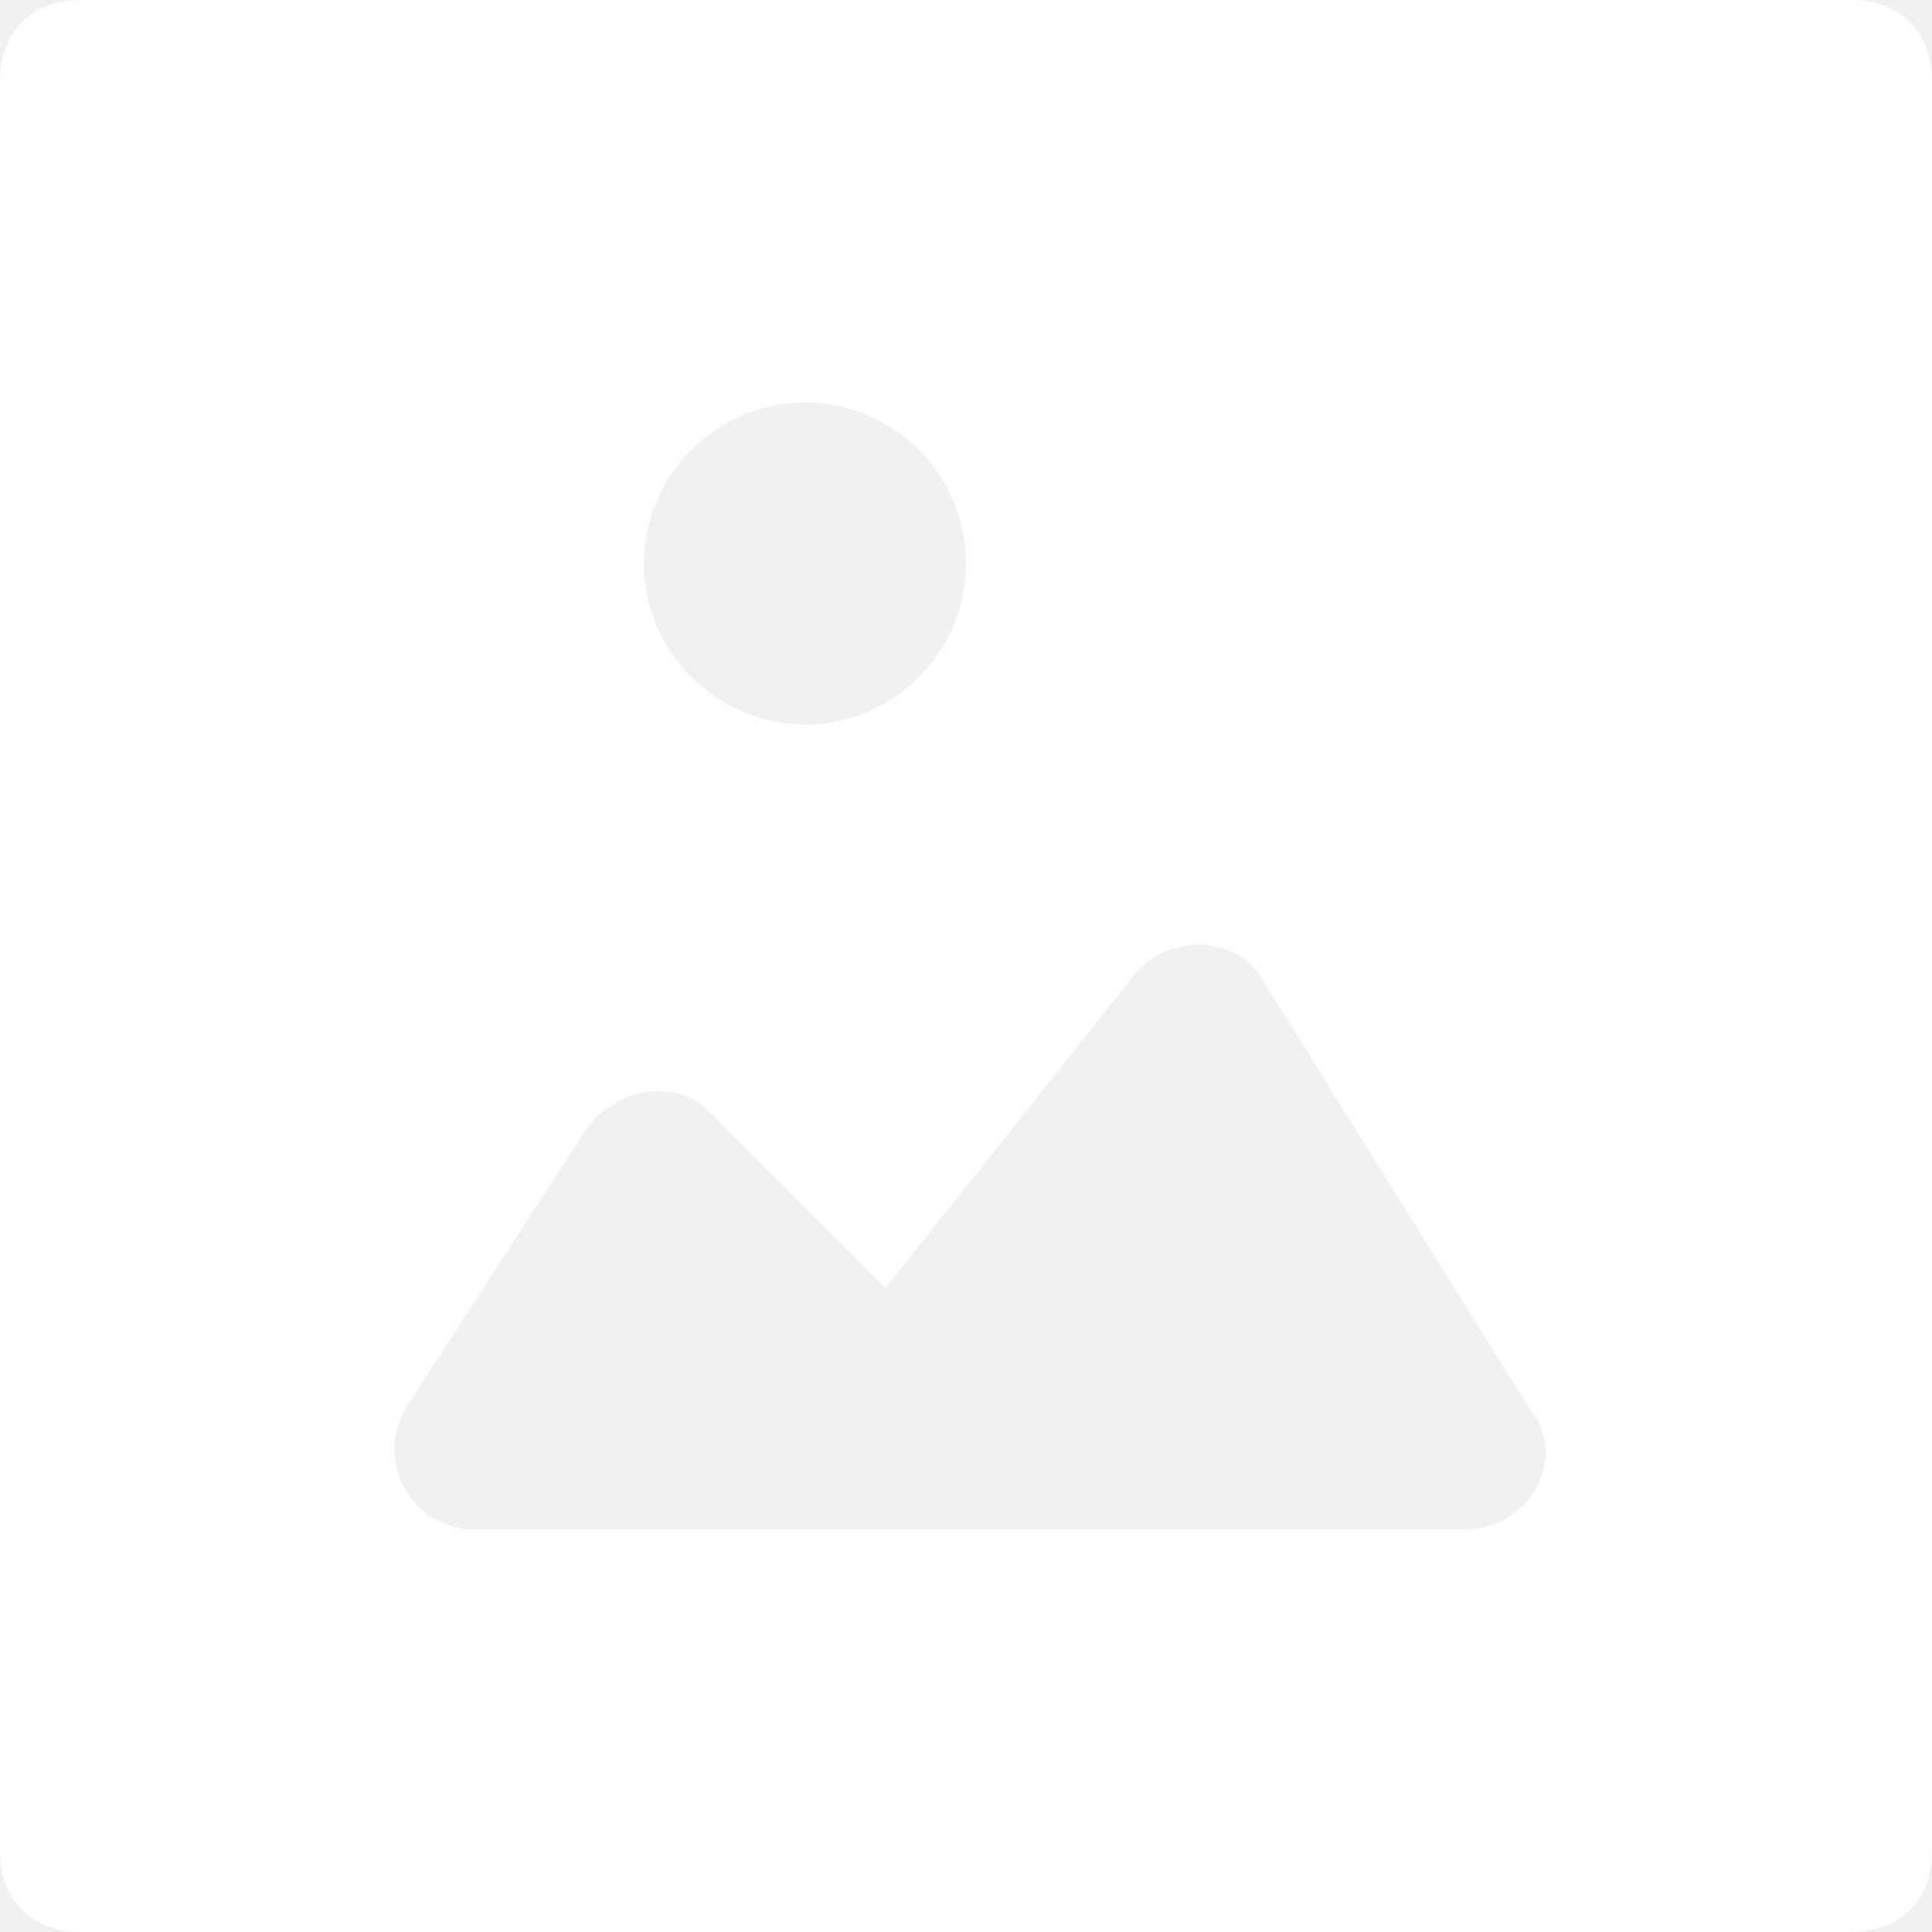
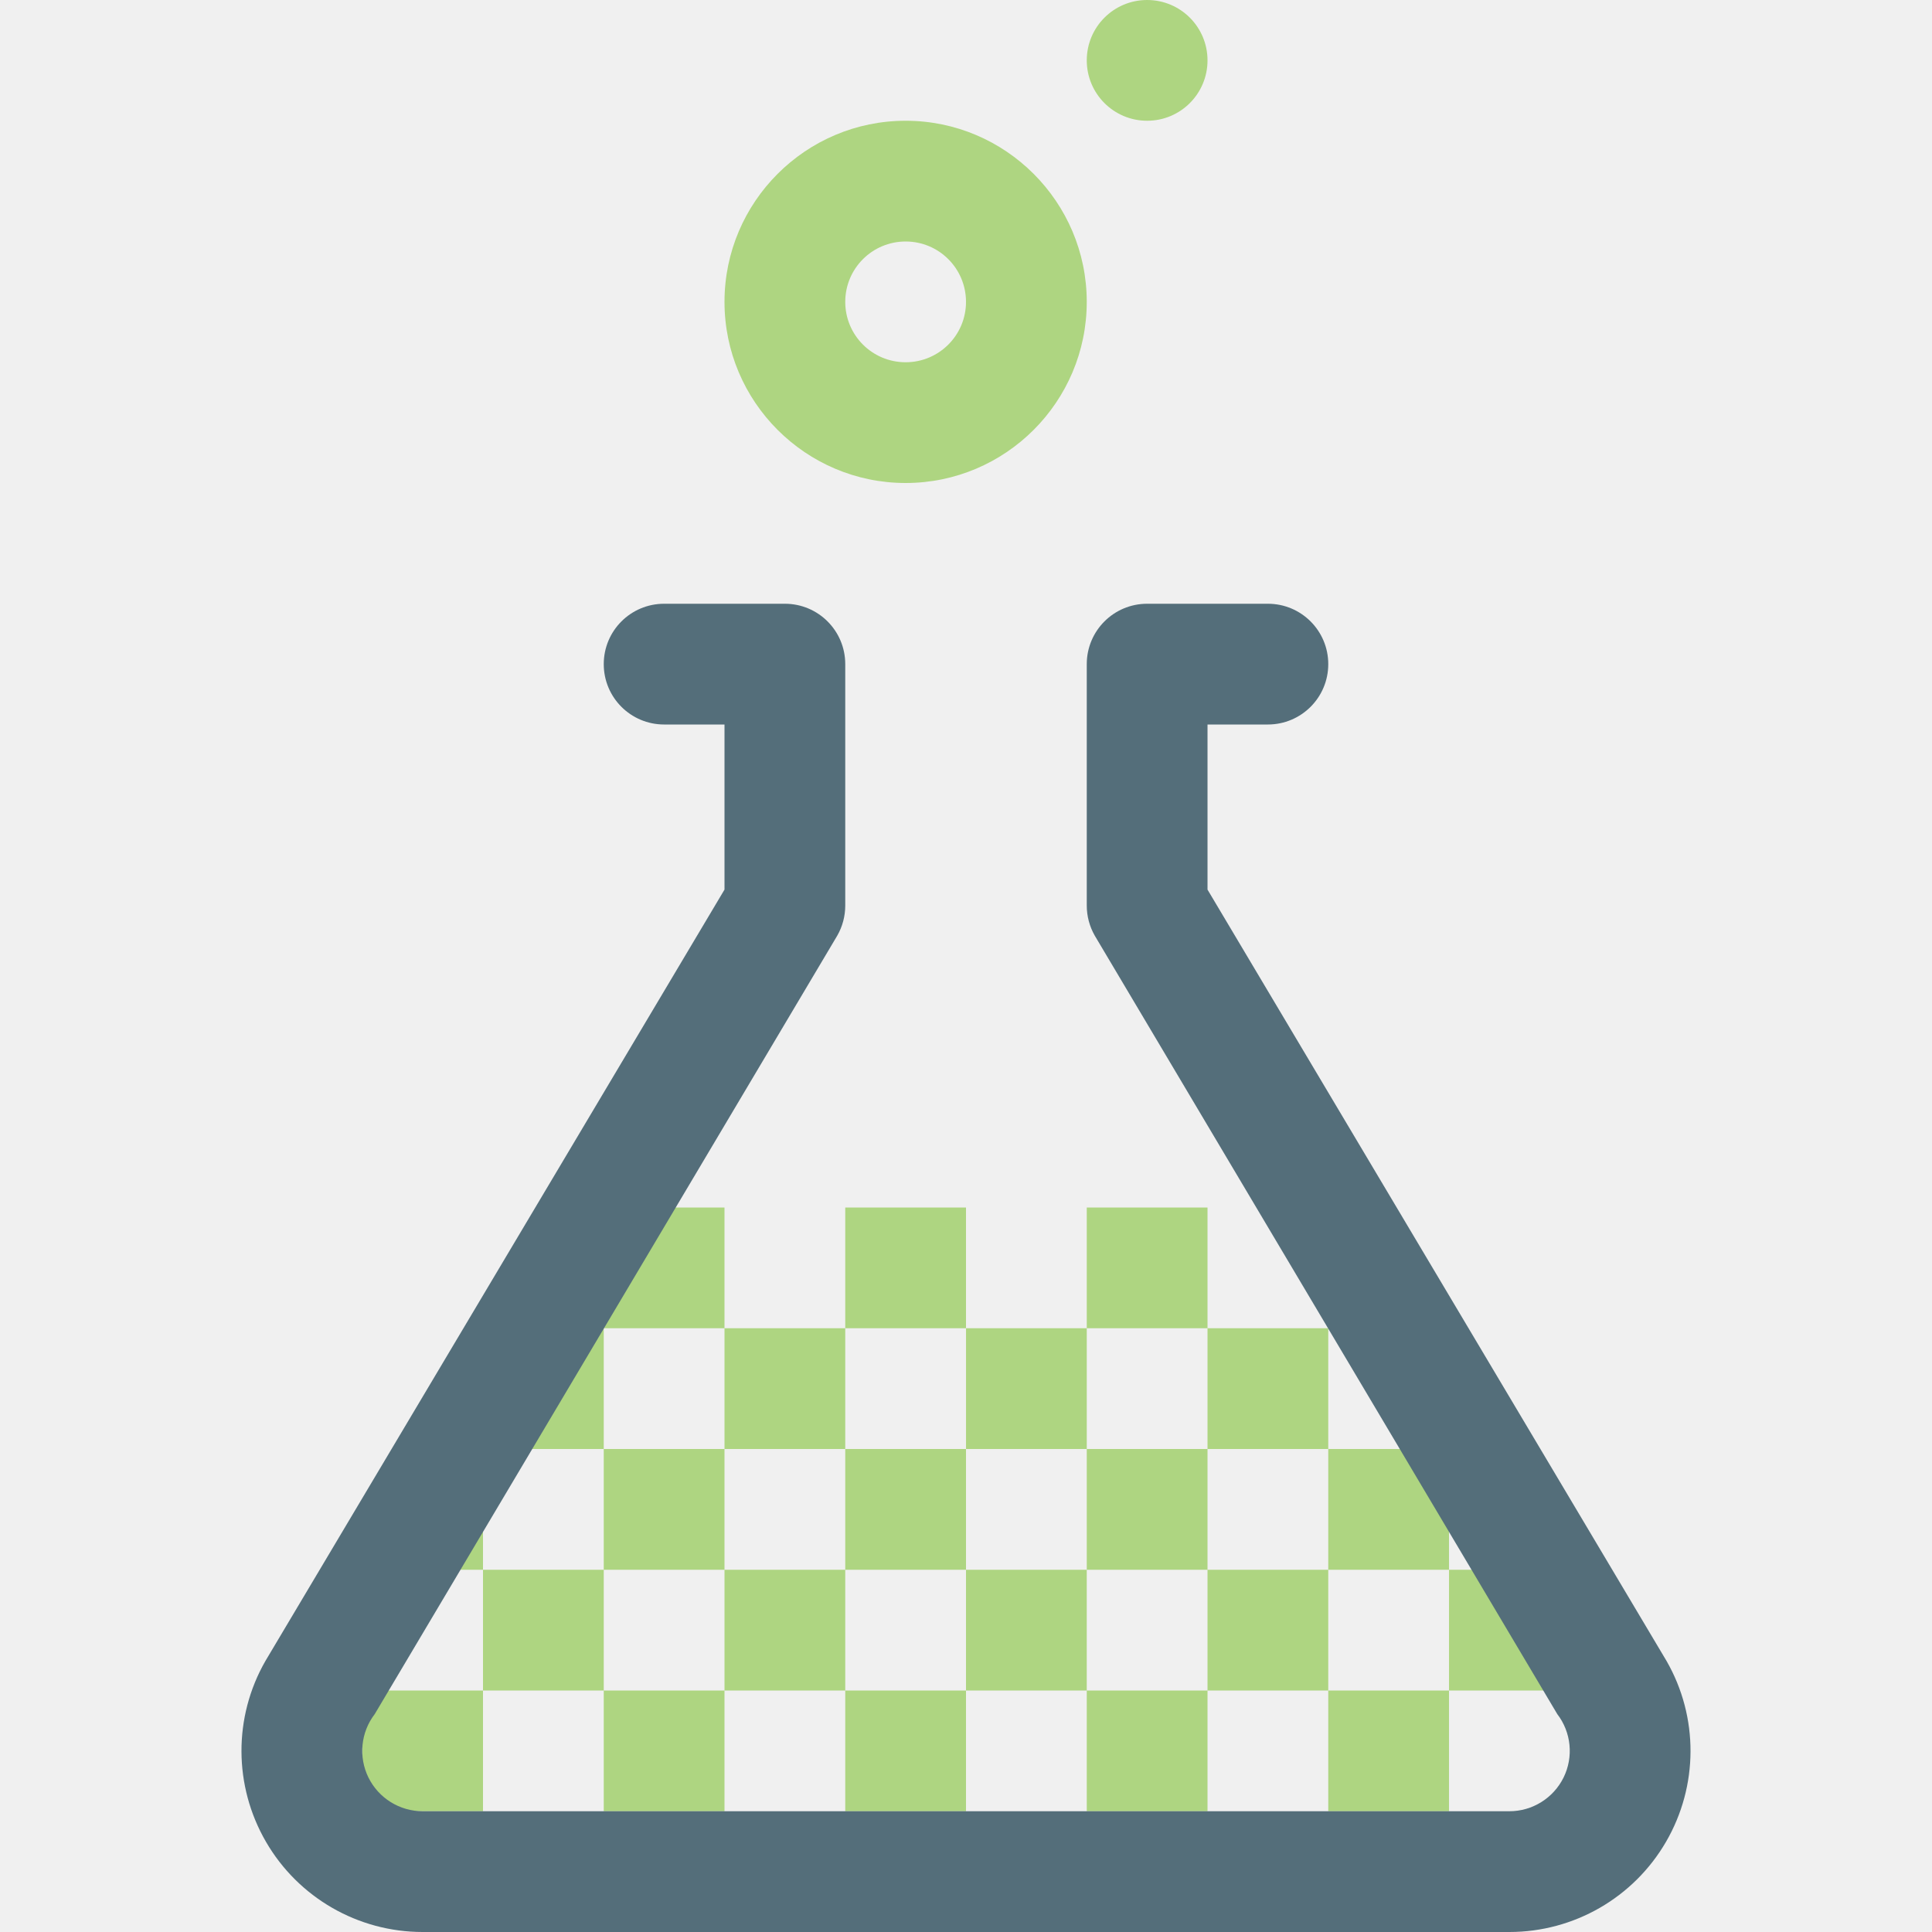
- <svg xmlns="http://www.w3.org/2000/svg" class="nc-icon glyph" x="0px" y="0px" width="24px" height="24px" viewBox="0 0 24 24">
+ <svg xmlns="http://www.w3.org/2000/svg" enable-background="new 0 0 128 128" height="128px" id="Layer_1" version="1.1" viewBox="0 0 128 128" width="128px" xml:space="preserve">
  <g>
-     <path fill="#ffffff" d="M23,0H1C0.4,0,0,0.4,0,1v22c0,0.6,0.4,1,1,1h22c0.6,0,1-0.4,1-1V1C24,0.4,23.6,0,23,0z M10,5  c1.1,0,2,0.9,2,2c0,1.1-0.9,2-2,2S8,8.1,8,7C8,5.9,8.9,5,10,5z M18.2,19H5.9c-0.8,0-1.3-0.9-0.8-1.6L7.3,14c0.4-0.5,1.1-0.6,1.5-0.2  L11,16l3.1-3.9c0.4-0.5,1.3-0.5,1.6,0.1l3.3,5.3C19.5,18.1,19,19,18.2,19z" />
+     <g>
+       <path clip-rule="evenodd" d="M60,32c6.618,0,12-5.383,12-12S66.618,8,60,8    c-6.617,0-12,5.383-12,12S53.383,32,60,32z M60,16c2.211,0,4,1.789,4,4s-1.789,4-4,4s-4-1.789-4-4S57.79,16,60,16z M76.001,8    c2.211,0,4-1.789,4-4s-1.789-4-4-4s-4,1.789-4,4S73.79,8,76.001,8z M24,120h8v-8h-8V120z M24,104h8v-8L24,104z M32,104v8h8v-8H32z     M40,88h-8v8h8V88z M48,80h-8v8h8V80z M40,96v8h8v-8H40z M40,120h8v-8h-8V120z M48,104v8h8v-8H48z M56,96v-8h-8v8H56z M64,80h-8v8    h8V80z M56,96v8h8v-8H56z M56,120h8v-8h-8V120z M64,104v8h8v-8H64z M72.001,96v-8h-8v8H72.001z M80.001,80h-8v8h8V80z M72.001,96    v8h8v-8H72.001z M72.001,120h8v-8h-8V120z M80.001,104v8h8v-8H80.001z M88.001,96v-8h-8v8H88.001z M96.001,104v-8h-8v8H96.001z     M88.001,120h8v-8h-8V120z M96.001,104v8h8v-8H96.001z" fill="#AED581" fill-rule="evenodd" />
+     </g>
  </g>
+   <path d="M110.415,110.047L80.001,58.938V48h4c2.211,0,4-1.789,4-4s-1.789-4-4-4h-8c-2.211,0-4,1.789-4,4v16  c0,0.695,0.184,1.383,0.527,1.984l30.645,51.578c0.926,1.203,1.09,2.836,0.418,4.203c-0.676,1.367-2.066,2.234-3.59,2.234H28  c-1.523,0-2.914-0.867-3.59-2.234c-0.672-1.367-0.508-3,0.418-4.203l30.645-51.578C55.817,61.383,56,60.695,56,60V44  c0-2.211-1.789-4-4-4h-8c-2.211,0-4,1.789-4,4s1.789,4,4,4h4v10.938l-30.418,51.109c-2.127,3.711-2.109,8.273,0.039,11.977  S23.723,128,28,128h72c4.277,0,8.23-2.273,10.379-5.977S112.544,113.758,110.415,110.047z" fill="#546E7A" />
</svg>
